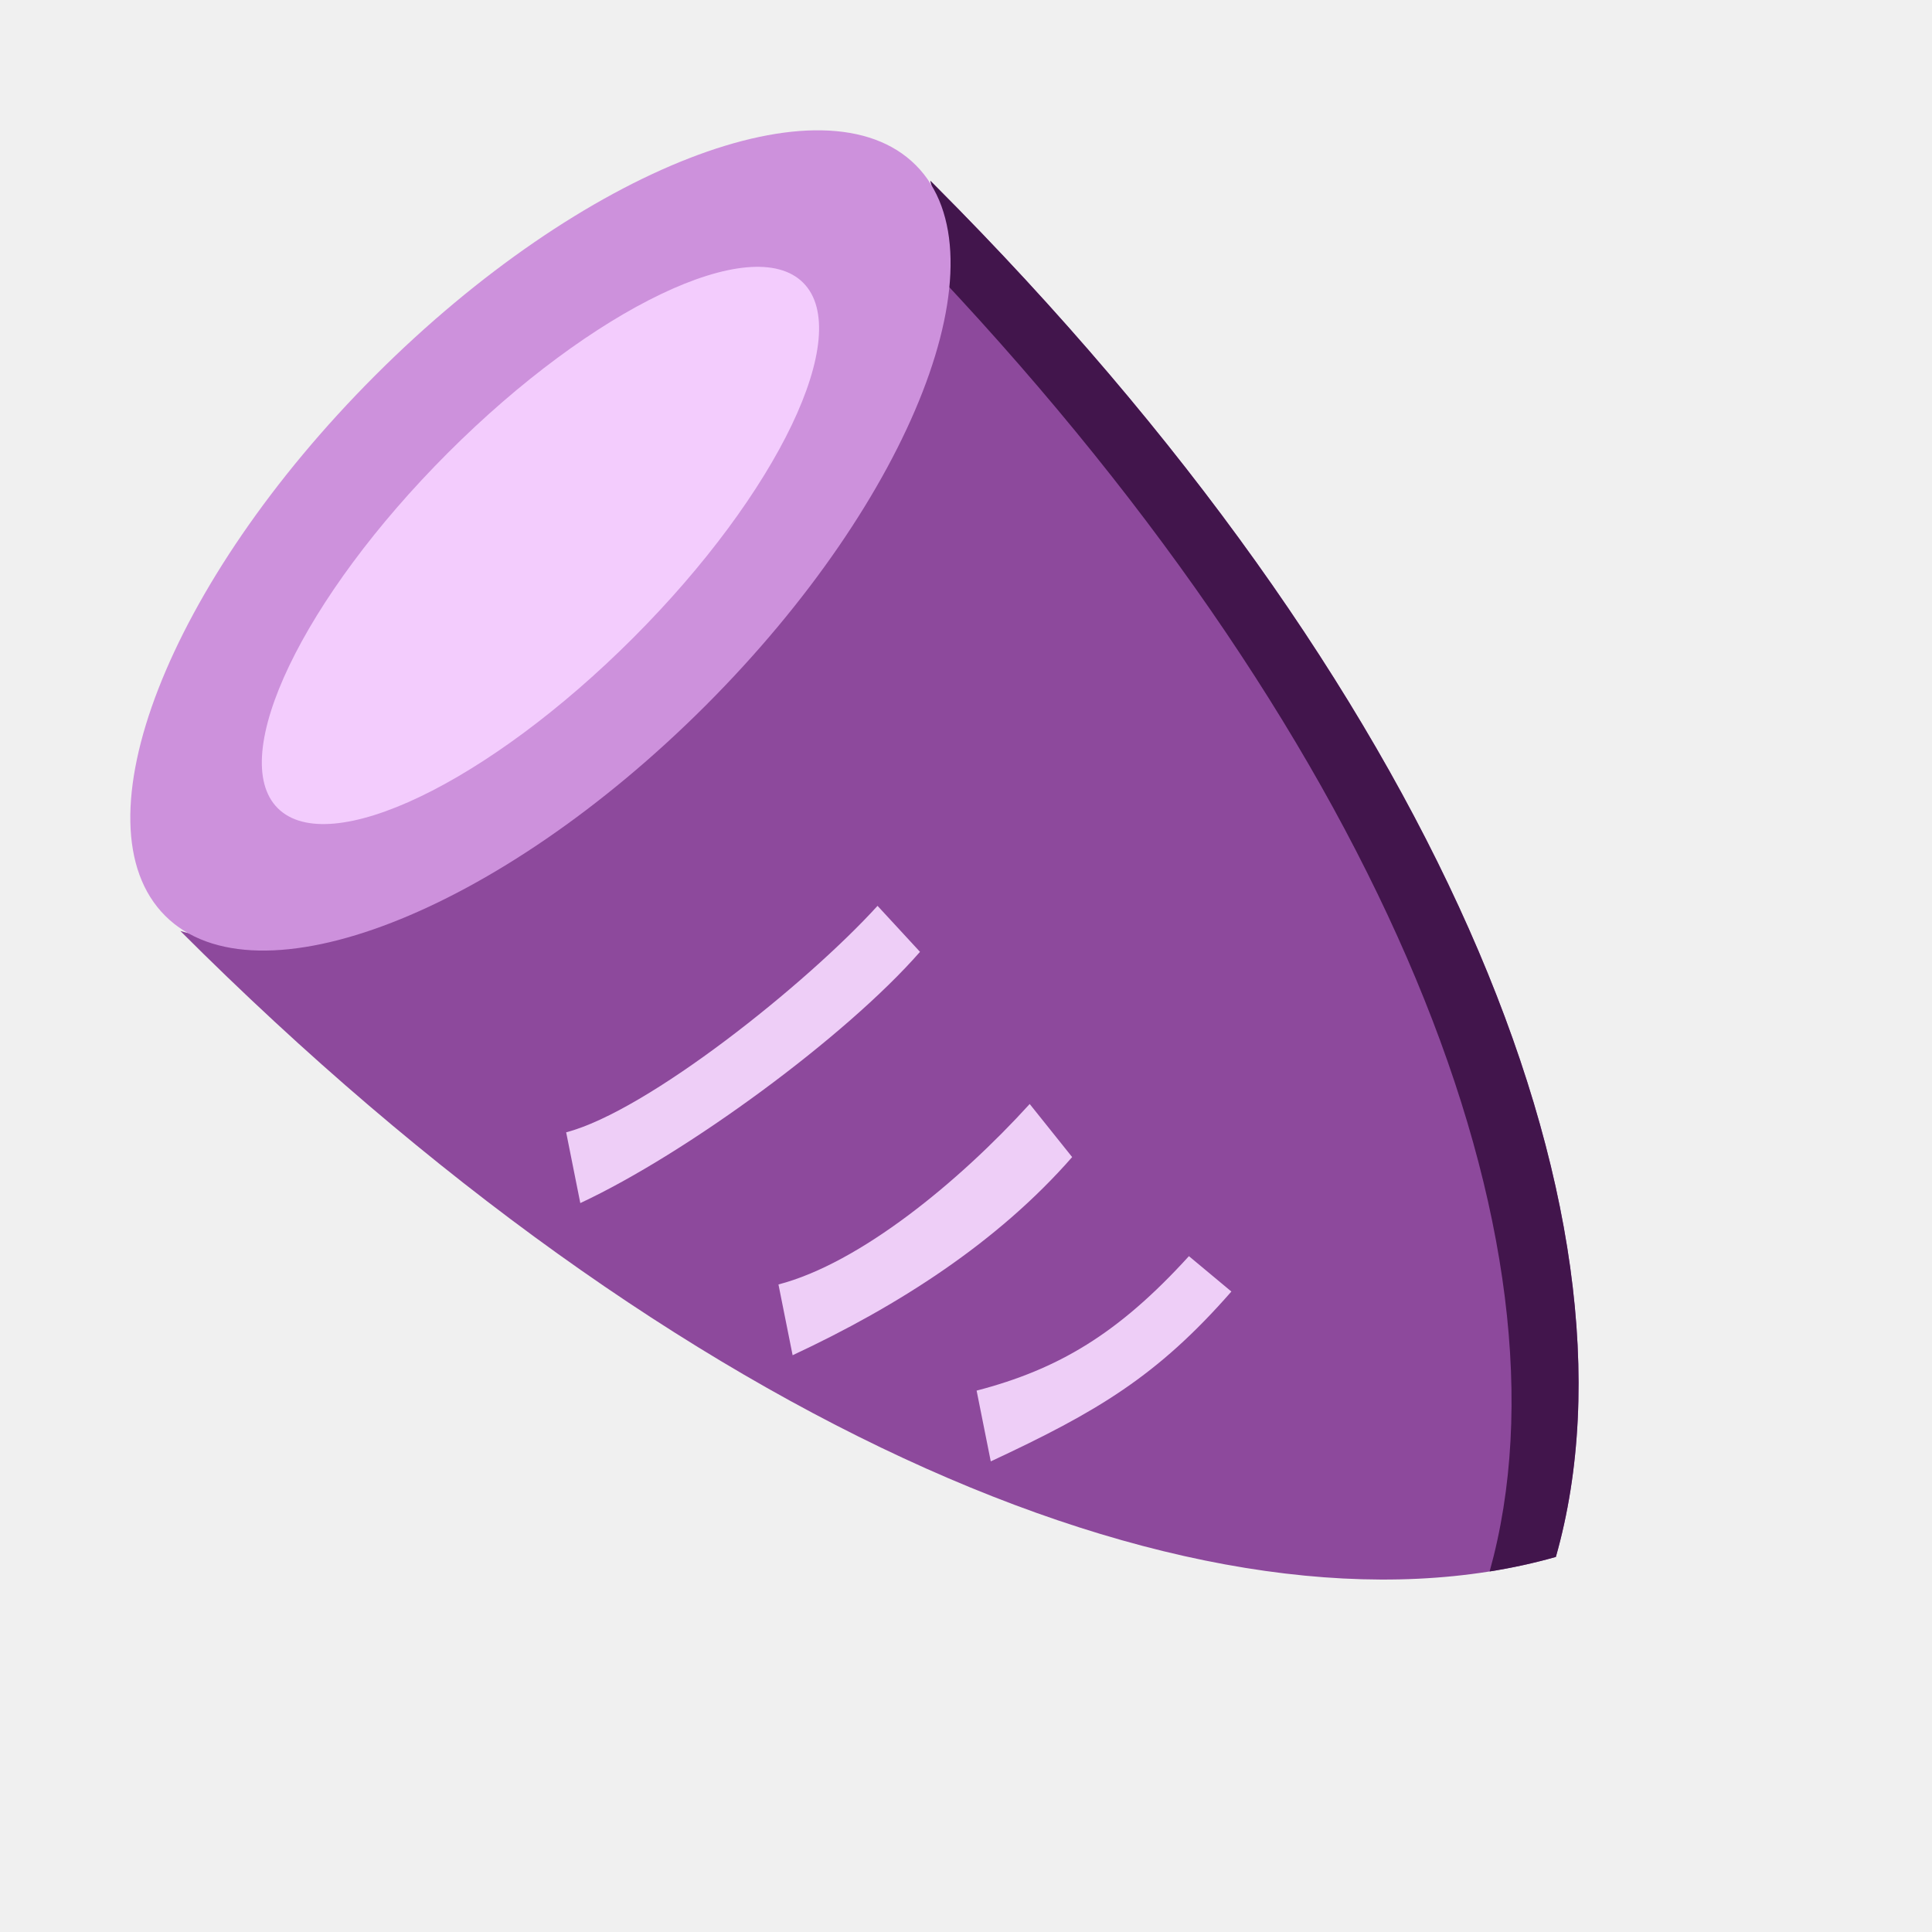
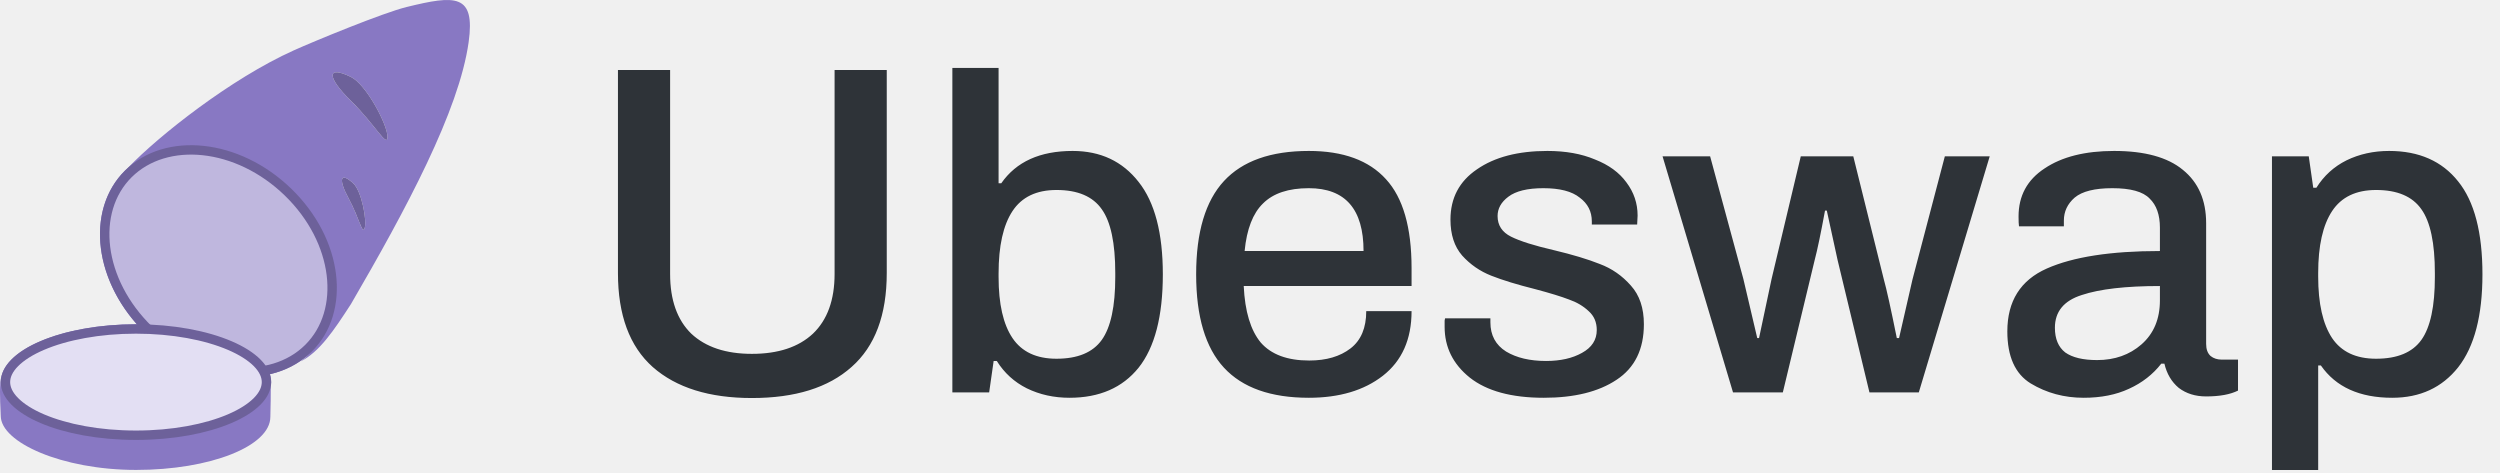
- <svg xmlns="http://www.w3.org/2000/svg" width="273" height="273" viewBox="0 0 273 273" fill="none">
-   <g clip-path="url(#clip0)">
-     <path fill-rule="evenodd" clip-rule="evenodd" d="M25.482 131.548C96.166 202.233 170.917 233.888 219.851 219.998C233.692 171.236 202.453 96.693 132.207 26.288L131.462 25.544C144 71 62 142.5 25.482 131.548Z" fill="#8D499C" />
-     <path fill-rule="evenodd" clip-rule="evenodd" d="M40 132.325C40.292 132.23 40.584 132.133 40.877 132.033C40.584 132.084 40.291 132.131 40 132.175L40 132.325ZM219.851 220.002C216.828 220.86 213.706 221.544 210.492 222.056C223.398 175.642 195.706 106.075 132.611 38.939C132.983 34.305 132.639 29.812 131.463 25.547L132.207 26.292C202.453 96.697 233.692 171.24 219.851 220.002Z" fill="#42154C" />
-     <ellipse cx="76.368" cy="76.367" rx="75" ry="33" transform="rotate(-45 76.3675 76.3674)" fill="#CD91DC" />
-     <ellipse cx="76.368" cy="77.075" rx="52.5" ry="18.5" transform="rotate(-45 76.3675 77.0745)" fill="#F3CCFD" />
-     <path fill-rule="evenodd" clip-rule="evenodd" d="M124 128C114 139 91.5 157 80 160L82 170C97 163 119.5 146.5 130 134.5L124 128ZM145.5 156C135.5 167 121.5 178.5 110 181.5L112 191.5C127 184.5 141 175.5 151.5 163.5L145.5 156ZM138 196.5C149.5 193.5 158 188.5 168 177.5L174 182.5C163.5 194.5 155 199.5 140 206.5L138 196.5Z" fill="#EECEF7" />
-   </g>
-   <defs>
-     <clipPath id="clip0">
-       <rect width="273" height="273" fill="white" />
-     </clipPath>
-   </defs>
+ <svg xmlns="http://www.w3.org/2000/svg" width="1064" height="201" viewBox="0 0 1064 201" fill="none">
+   <path fill-rule="evenodd" clip-rule="evenodd" d="M125.002 21.452C98.225 33.501 67.566 57.794 54.657 71.229C54.162 71.669 53.677 72.124 53.203 72.594C37.108 88.588 39.627 116.989 58.255 138.01C58.125 138.009 57.995 138.009 57.866 138.009C28.263 138.009 3.881 147.571 0.68 159.868C-0.34 162.675 0.037 170.575 0.234 174.708V174.708C0.284 175.773 0.323 176.587 0.323 177C0.323 188.292 26.406 200 57.95 200C89.494 200 115.064 189.888 115.064 177.417C115.064 177.158 115.081 176.455 115.105 175.474C115.17 172.778 115.286 167.981 115.241 164.517C115.352 163.892 115.409 163.26 115.409 162.623C115.409 161.489 115.229 160.374 114.883 159.281C121.342 157.786 127.23 154.8 132.041 150.268C131.924 150.387 131.806 150.506 131.687 150.625C130.509 151.796 129.262 152.87 127.955 153.848C136.022 149.695 141.938 140.872 149.354 129.433C172.877 89.038 195.382 47.117 199.456 17.923C202.339 -2.741 193.788 -2.103 173.05 2.984C162.992 5.452 133.794 17.494 125.002 21.452ZM113.596 156.47C107.573 146.459 87.195 138.913 62.407 138.085C42.652 117.604 40.263 89.683 55.318 74.722C70.848 59.29 100.591 61.857 121.865 82.455C143.135 103.062 146.075 132.105 130.607 147.481L130.606 147.481C125.993 152.068 120.125 155.065 113.596 156.47ZM164.913 58.195C164.913 53.108 155.919 35.973 149.36 32.755C138.985 27.668 138.985 32.755 149.36 42.928C153.741 47.23 157.197 51.53 159.727 54.678L159.727 54.678L159.727 54.678C163.185 58.981 164.913 61.132 164.913 58.195ZM155.212 97.026C156.207 93.825 153.894 81.354 150.401 78.09C144.866 72.936 143.864 76.137 148.404 84.493C150.319 88.02 151.652 91.374 152.63 93.83L152.63 93.831C153.967 97.193 154.636 98.876 155.212 97.026ZM108.753 170.094C111.293 167.526 112.409 165.005 112.409 162.623C112.409 160.241 111.293 157.719 108.753 155.151C106.201 152.571 102.36 150.109 97.375 147.977C87.416 143.717 73.45 141.009 57.866 141.009C42.282 141.009 28.315 143.717 18.357 147.977C13.372 150.109 9.53 152.571 6.978 155.151C4.439 157.719 3.323 160.241 3.323 162.623C3.323 165.005 4.439 167.526 6.978 170.094C9.53 172.675 13.372 175.137 18.357 177.269C28.315 181.528 42.282 184.236 57.866 184.236C73.45 184.236 87.416 181.528 97.375 177.269C102.36 175.137 106.201 172.675 108.753 170.094Z" fill="#8878C3" />
+   <path d="M149.36 32.755C155.92 35.973 164.914 53.108 164.914 58.195C164.914 63.282 159.729 53.108 149.36 42.928C138.985 32.755 138.985 27.668 149.36 32.755ZM150.401 78.09C153.894 81.354 156.207 93.825 155.212 97.026C154.216 100.228 152.939 92.849 148.405 84.493C143.865 76.137 144.866 72.936 150.401 78.09Z" fill="#6D619A" />
+   <path d="M131.311 148.19L131.311 148.19C115.258 164.153 84.879 161.281 63.37 140.466C41.87 119.636 38.597 89.928 54.613 74.013C70.673 58.055 101.059 60.918 122.56 81.737C144.06 102.566 147.328 132.269 131.311 148.19Z" fill="#BFB7DE" stroke="#6D619A" stroke-width="4" />
+   <path d="M113.409 162.623C113.409 165.343 112.128 168.103 109.465 170.797C106.793 173.499 102.827 176.024 97.768 178.188C87.658 182.513 73.552 185.236 57.866 185.236C42.18 185.236 28.074 182.513 17.964 178.188C12.905 176.024 8.939 173.499 6.267 170.797C3.604 168.103 2.323 165.343 2.323 162.623C2.323 159.902 3.604 157.142 6.267 154.448C8.939 151.746 12.905 149.221 17.964 147.057C28.074 142.733 42.18 140.009 57.866 140.009C73.552 140.009 87.658 142.733 97.768 147.057C102.827 149.221 106.793 151.746 109.465 154.448C112.128 157.142 113.409 159.902 113.409 162.623Z" fill="#E3DFF3" stroke="#6D619A" stroke-width="4" />
+   <path d="M320 169.4C301.867 169.4 287.8 165 277.8 156.2C267.933 147.4 263 134.067 263 116.2V29.8H285.2V116.6C285.2 127.667 288.2 136.133 294.2 142C300.333 147.733 308.933 150.6 320 150.6C331.2 150.6 339.867 147.733 346 142C352.133 136.133 355.2 127.667 355.2 116.6V29.8H377.4V116.2C377.4 134.067 372.4 147.4 362.4 156.2C352.533 165 338.4 169.4 320 169.4ZM455.175 169.292C448.554 169.292 442.505 167.955 437.03 165.281C431.682 162.607 427.416 158.723 424.233 153.63H422.896L420.986 167H405.324V28.907H424.997V77.994H426.143C432.51 68.826 442.633 64.242 456.512 64.242C468.354 64.242 477.713 68.635 484.589 77.421C491.465 86.08 494.903 99.195 494.903 116.767C494.903 134.594 491.465 147.836 484.589 156.495C477.713 165.026 467.908 169.292 455.175 169.292ZM449.636 152.675C458.677 152.675 465.107 150.001 468.927 144.653C472.747 139.305 474.657 130.392 474.657 117.913V116.194C474.657 103.461 472.747 94.42 468.927 89.072C465.107 83.597 458.677 80.859 449.636 80.859C441.105 80.859 434.865 83.851 430.918 89.836C426.971 95.821 424.997 104.67 424.997 116.385V117.913C424.997 129.373 426.971 138.032 430.918 143.889C434.865 149.746 441.105 152.675 449.636 152.675ZM557.024 169.292C540.853 169.292 528.82 165.026 520.925 156.495C513.031 147.964 509.083 134.721 509.083 116.767C509.083 98.813 513.031 85.57 520.925 77.039C528.82 68.508 540.853 64.242 557.024 64.242C571.668 64.242 582.618 68.253 589.876 76.275C597.134 84.17 600.763 96.776 600.763 114.093V121.733H529.329C529.839 132.556 532.258 140.578 536.587 145.799C541.044 150.892 547.92 153.439 557.215 153.439C564.473 153.439 570.331 151.72 574.787 148.282C579.244 144.844 581.472 139.56 581.472 132.429H600.763C600.763 144.398 596.689 153.566 588.539 159.933C580.517 166.172 570.012 169.292 557.024 169.292ZM580.326 106.835C580.326 89.008 572.559 80.095 557.024 80.095C548.366 80.095 541.872 82.26 537.542 86.589C533.213 90.791 530.603 97.54 529.711 106.835H580.326ZM657.044 169.292C643.292 169.292 632.787 166.427 625.529 160.697C618.398 154.967 614.833 147.773 614.833 139.114C614.833 137.713 614.833 136.822 614.833 136.44C614.96 135.931 615.024 135.612 615.024 135.485H634.315V137.204C634.315 142.679 636.543 146.818 641 149.619C645.457 152.293 651.123 153.63 657.999 153.63C664.111 153.63 669.204 152.484 673.279 150.192C677.481 147.9 679.582 144.653 679.582 140.451C679.582 137.14 678.436 134.466 676.144 132.429C673.852 130.264 671.051 128.609 667.74 127.463C664.429 126.19 659.654 124.725 653.415 123.07C645.775 121.16 639.536 119.25 634.697 117.34C629.858 115.43 625.72 112.565 622.282 108.745C618.971 104.925 617.316 99.832 617.316 93.465C617.316 84.297 621.072 77.166 628.585 72.073C636.098 66.852 646.093 64.242 658.572 64.242C666.339 64.242 673.088 65.452 678.818 67.871C684.675 70.163 689.132 73.41 692.188 77.612C695.371 81.814 696.963 86.525 696.963 91.746L696.772 95.566H677.481V94.229C677.481 90.027 675.762 86.653 672.324 84.106C669.013 81.432 663.856 80.095 656.853 80.095C650.104 80.095 645.138 81.305 641.955 83.724C638.899 86.016 637.371 88.754 637.371 91.937C637.371 95.884 639.281 98.813 643.101 100.723C646.921 102.633 652.969 104.543 661.246 106.453C669.268 108.363 675.826 110.337 680.919 112.374C686.012 114.284 690.405 117.34 694.098 121.542C697.791 125.617 699.637 131.092 699.637 137.968C699.637 148.664 695.753 156.559 687.986 161.652C680.346 166.745 670.032 169.292 657.044 169.292ZM707.583 66.534H727.829L741.963 118.677L747.884 143.889H748.648L753.996 118.677L766.411 66.534H788.758L801.746 118.868C802.892 122.943 804.738 131.283 807.285 143.889H808.24C810.914 132.047 812.824 123.707 813.97 118.868L827.722 66.534H846.822L816.644 167H795.634L782.073 110.655L777.489 89.645H776.725C774.942 99.322 773.478 106.326 772.332 110.655L758.771 167H737.57L707.583 66.534ZM886.79 169.292C878.514 169.292 871.001 167.255 864.252 163.18C857.631 159.105 854.32 151.72 854.32 141.024C854.32 128.163 859.923 119.25 871.128 114.284C882.334 109.318 898.378 106.835 919.26 106.835V96.903C919.26 91.428 917.796 87.289 914.867 84.488C912.066 81.559 906.782 80.095 899.014 80.095C891.502 80.095 886.154 81.432 882.97 84.106C879.914 86.78 878.386 90.027 878.386 93.847V96.33H859.286C859.159 95.566 859.095 94.165 859.095 92.128C859.095 83.342 862.788 76.53 870.173 71.691C877.559 66.725 887.427 64.242 899.778 64.242C912.766 64.242 922.507 66.916 929.001 72.264C935.623 77.612 938.933 85.188 938.933 94.993V146.372C938.933 148.664 939.57 150.383 940.843 151.529C942.117 152.548 943.708 153.057 945.618 153.057H952.494V166.236C949.184 167.891 944.663 168.719 938.933 168.719C934.349 168.719 930.466 167.509 927.282 165.09C924.226 162.543 922.189 159.105 921.17 154.776H919.833C916.268 159.36 911.684 162.925 906.081 165.472C900.606 168.019 894.176 169.292 886.79 169.292ZM892.52 153.248C900.033 153.248 906.336 151.02 911.429 146.563C916.65 141.979 919.26 135.74 919.26 127.845V121.733C904.744 121.733 893.666 123.006 886.026 125.553C878.386 127.972 874.566 132.62 874.566 139.496C874.566 144.207 876.031 147.709 878.959 150.001C882.015 152.166 886.536 153.248 892.52 153.248ZM966.946 66.534H982.608L984.518 79.904H985.855C989.038 74.811 993.304 70.927 998.652 68.253C1004.13 65.579 1010.18 64.242 1016.8 64.242C1029.53 64.242 1039.34 68.571 1046.21 77.23C1053.09 85.761 1056.53 98.94 1056.53 116.767C1056.53 134.339 1053.09 147.518 1046.21 156.304C1039.34 164.963 1029.98 169.292 1018.13 169.292C1004.25 169.292 994.132 164.708 987.765 155.54H986.619V200.043H966.946V66.534ZM1011.26 152.675C1020.3 152.675 1026.73 150.001 1030.55 144.653C1034.37 139.305 1036.28 130.392 1036.28 117.913V116.194C1036.28 103.461 1034.37 94.42 1030.55 89.072C1026.73 83.597 1020.3 80.859 1011.26 80.859C1002.73 80.859 996.487 83.851 992.54 89.836C988.593 95.821 986.619 104.607 986.619 116.194V117.722C986.619 129.182 988.593 137.904 992.54 143.889C996.487 149.746 1002.73 152.675 1011.26 152.675Z" fill="#2E3338" />
</svg>
